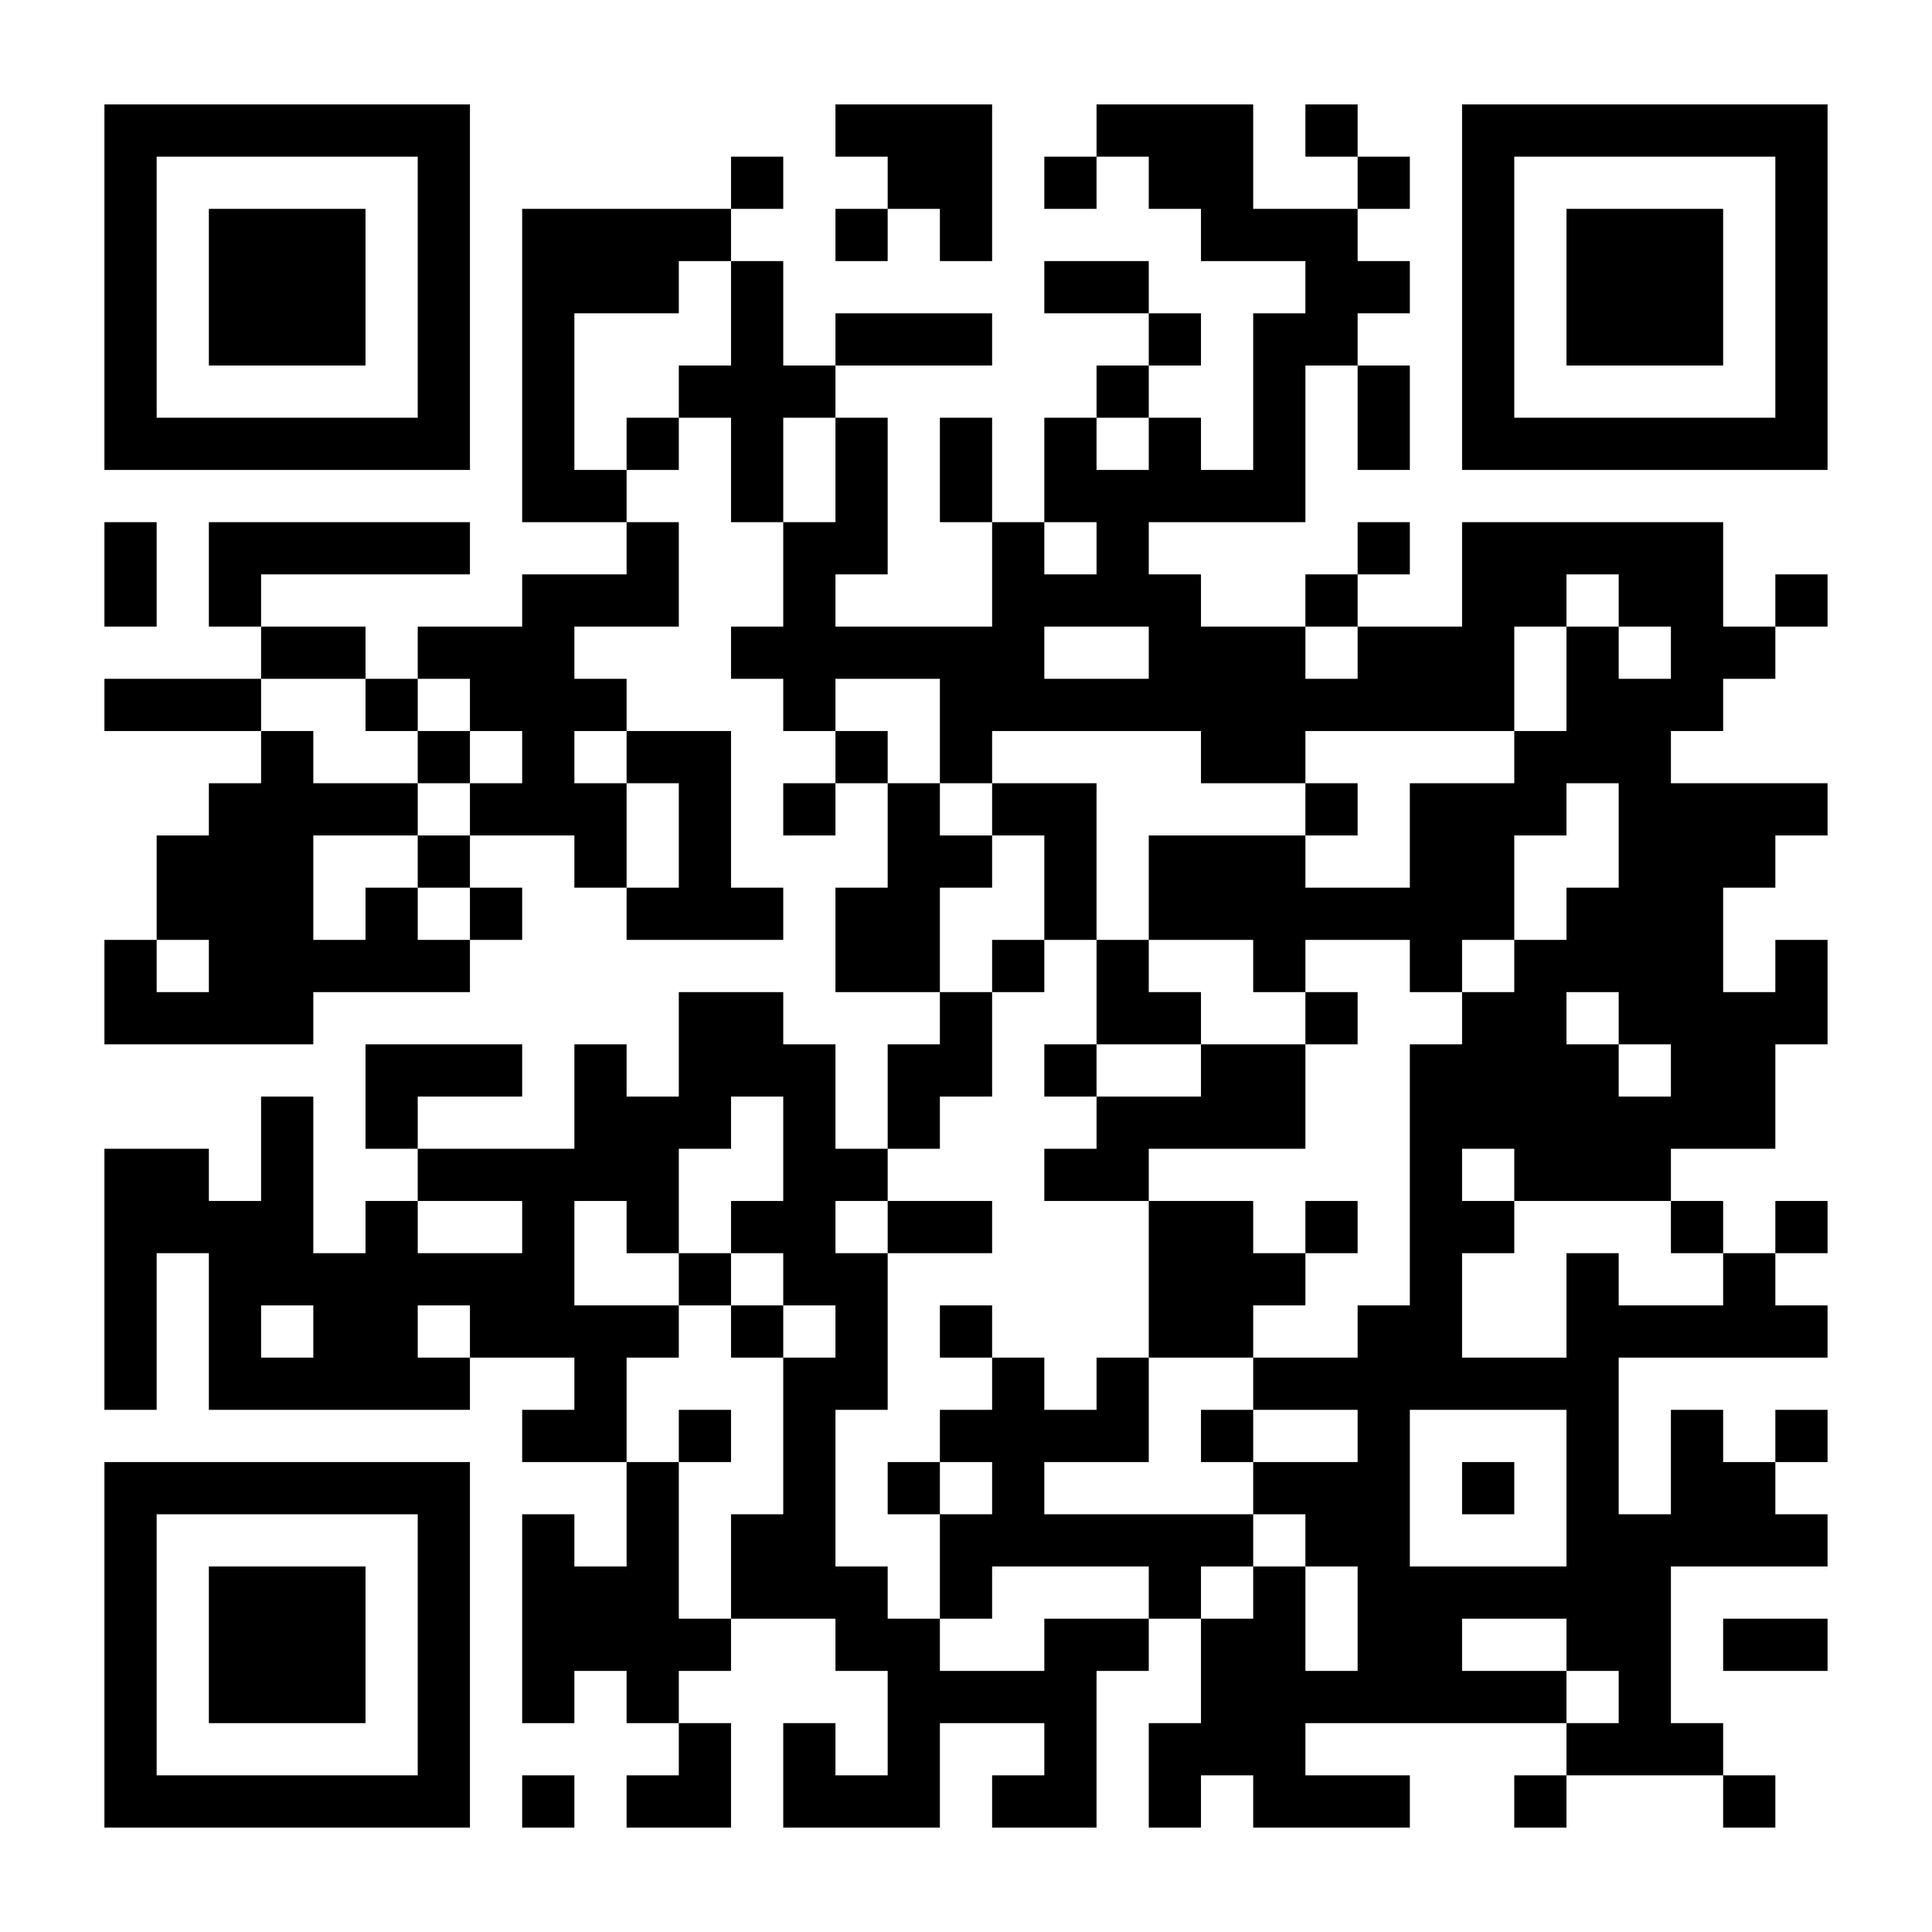
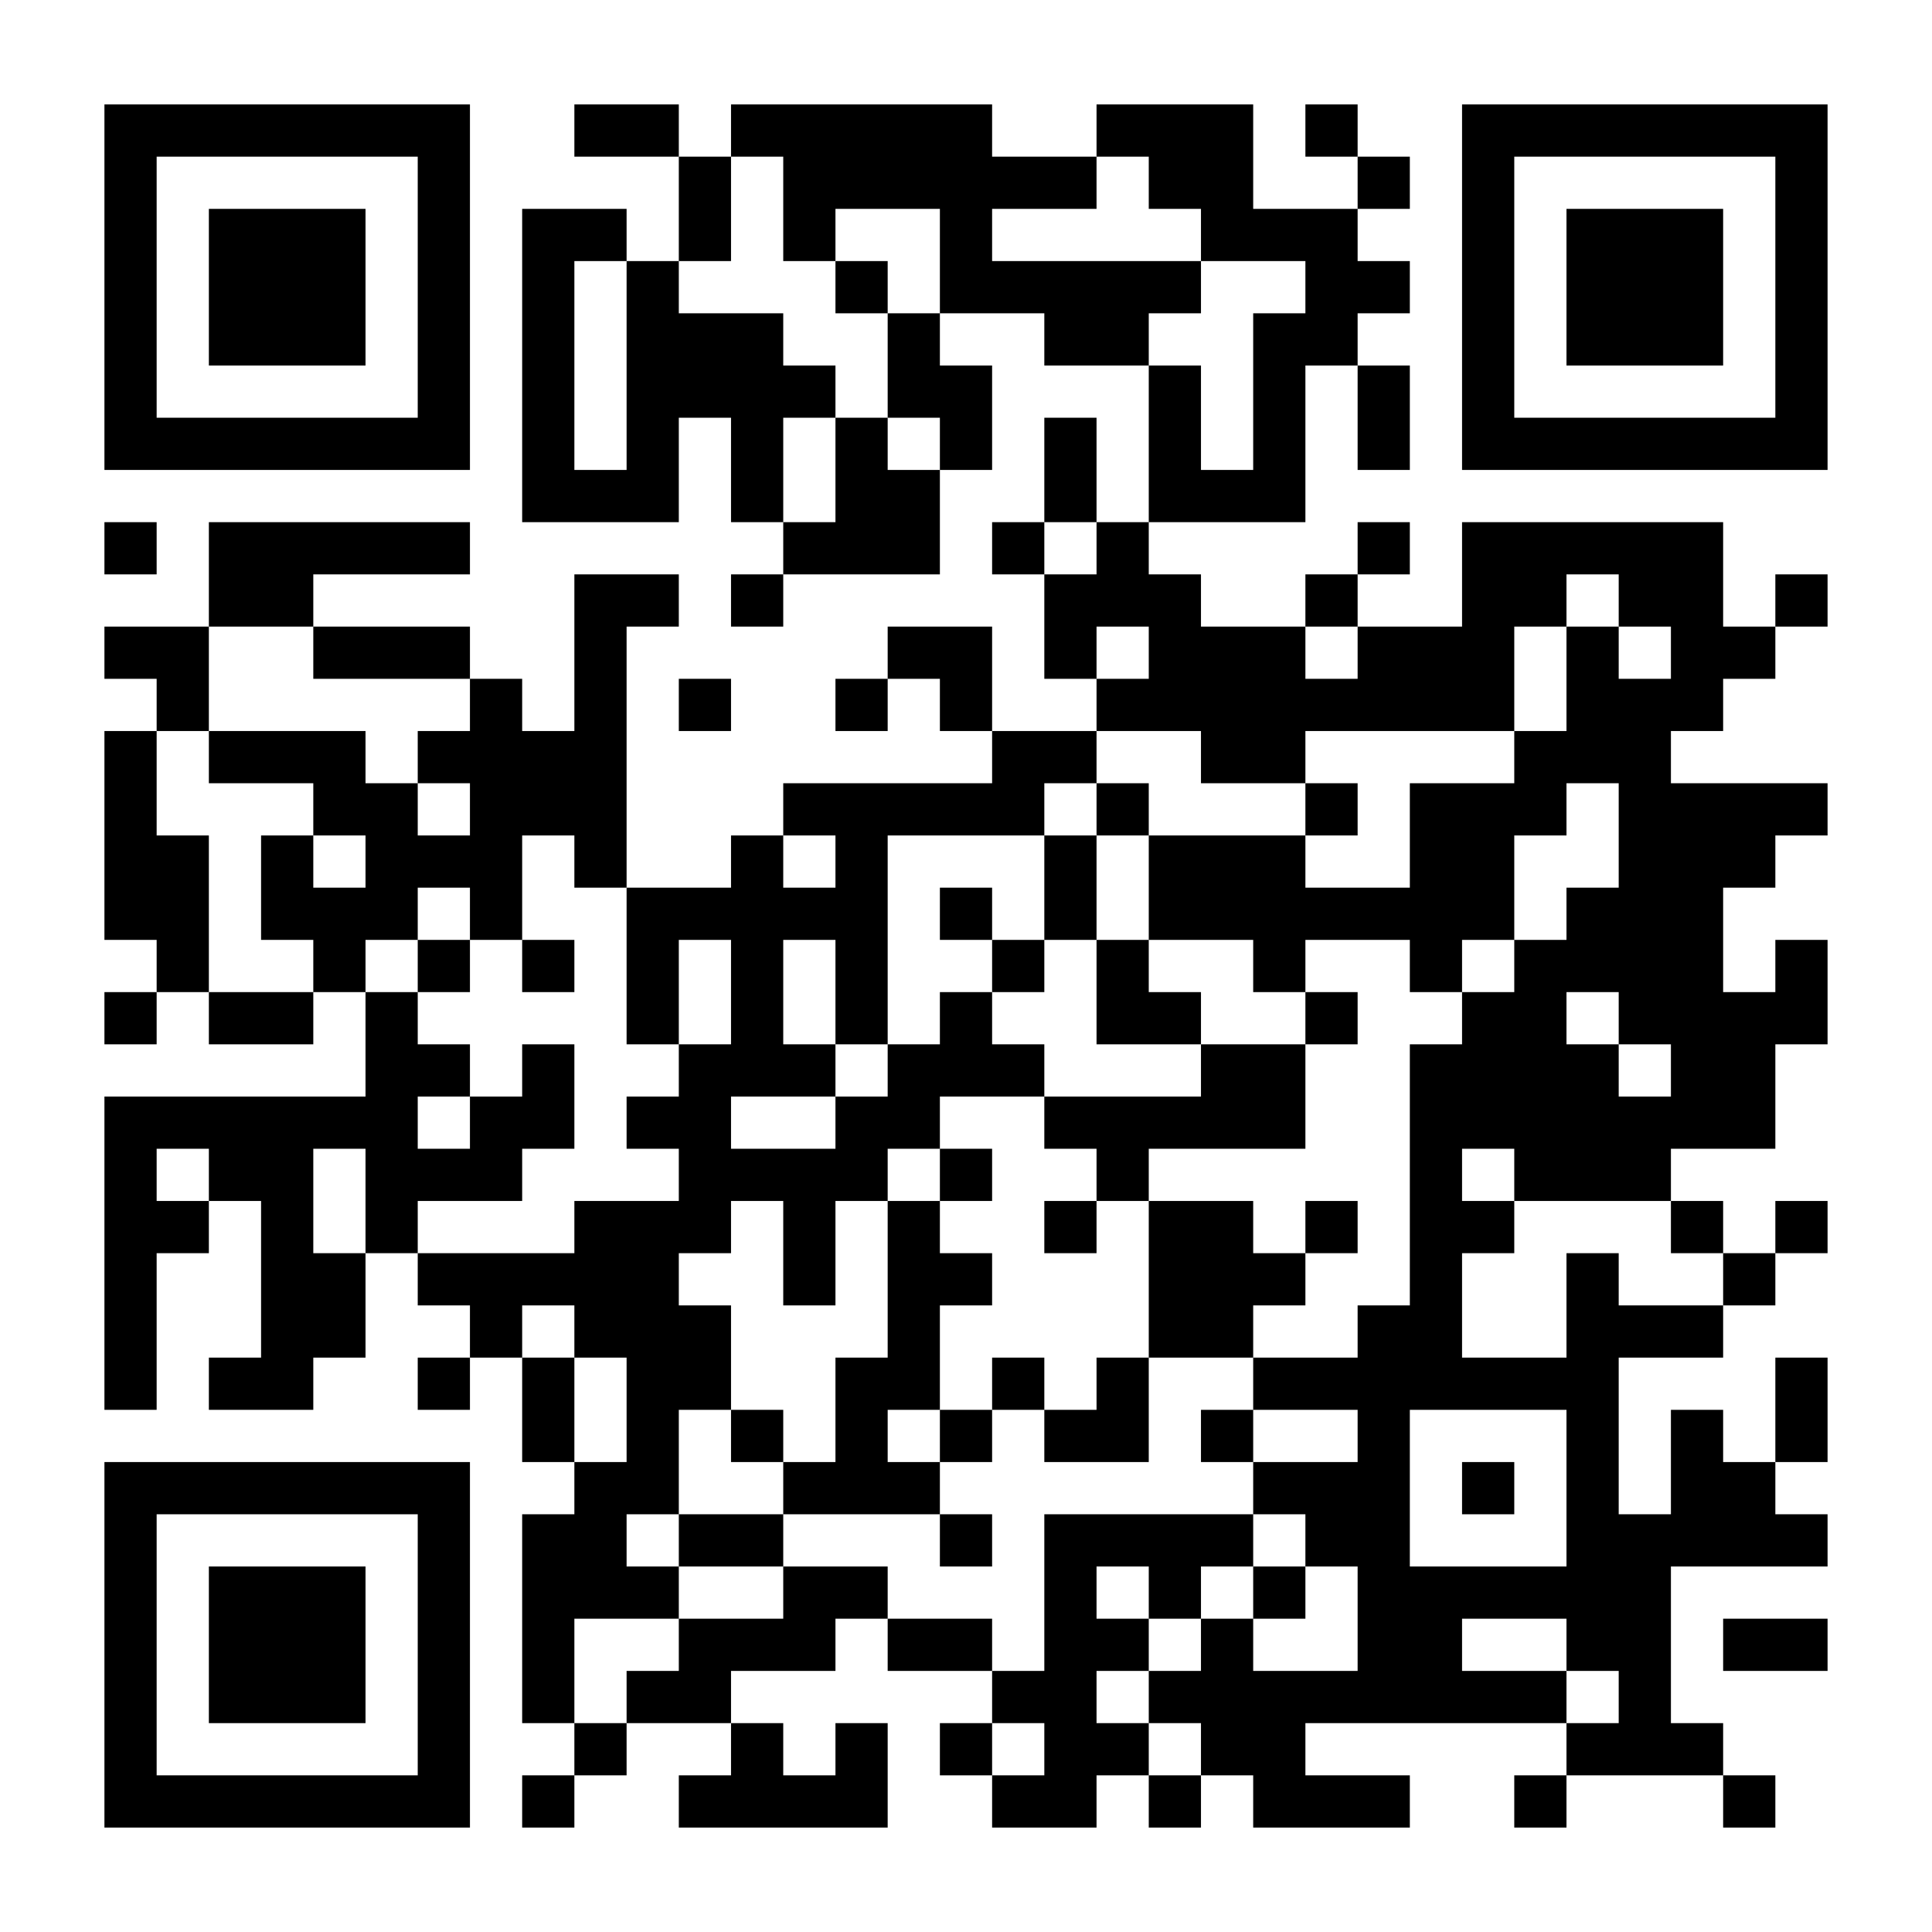
<svg xmlns="http://www.w3.org/2000/svg" width="37mm" height="37mm" version="1.1" viewBox="0 0 37 37">
-   <path d="M2,2H3V3H2zM3,2H4V3H3zM4,2H5V3H4zM5,2H6V3H5zM6,2H7V3H6zM7,2H8V3H7zM8,2H9V3H8zM16,2H17V3H16zM17,2H18V3H17zM18,2H19V3H18zM21,2H22V3H21zM22,2H23V3H22zM23,2H24V3H23zM25,2H26V3H25zM28,2H29V3H28zM29,2H30V3H29zM30,2H31V3H30zM31,2H32V3H31zM32,2H33V3H32zM33,2H34V3H33zM34,2H35V3H34zM2,3H3V4H2zM8,3H9V4H8zM14,3H15V4H14zM17,3H18V4H17zM18,3H19V4H18zM20,3H21V4H20zM22,3H23V4H22zM23,3H24V4H23zM26,3H27V4H26zM28,3H29V4H28zM34,3H35V4H34zM2,4H3V5H2zM4,4H5V5H4zM5,4H6V5H5zM6,4H7V5H6zM8,4H9V5H8zM10,4H11V5H10zM11,4H12V5H11zM12,4H13V5H12zM13,4H14V5H13zM16,4H17V5H16zM18,4H19V5H18zM23,4H24V5H23zM24,4H25V5H24zM25,4H26V5H25zM28,4H29V5H28zM30,4H31V5H30zM31,4H32V5H31zM32,4H33V5H32zM34,4H35V5H34zM2,5H3V6H2zM4,5H5V6H4zM5,5H6V6H5zM6,5H7V6H6zM8,5H9V6H8zM10,5H11V6H10zM11,5H12V6H11zM12,5H13V6H12zM14,5H15V6H14zM20,5H21V6H20zM21,5H22V6H21zM25,5H26V6H25zM26,5H27V6H26zM28,5H29V6H28zM30,5H31V6H30zM31,5H32V6H31zM32,5H33V6H32zM34,5H35V6H34zM2,6H3V7H2zM4,6H5V7H4zM5,6H6V7H5zM6,6H7V7H6zM8,6H9V7H8zM10,6H11V7H10zM14,6H15V7H14zM16,6H17V7H16zM17,6H18V7H17zM18,6H19V7H18zM22,6H23V7H22zM24,6H25V7H24zM25,6H26V7H25zM28,6H29V7H28zM30,6H31V7H30zM31,6H32V7H31zM32,6H33V7H32zM34,6H35V7H34zM2,7H3V8H2zM8,7H9V8H8zM10,7H11V8H10zM13,7H14V8H13zM14,7H15V8H14zM15,7H16V8H15zM21,7H22V8H21zM24,7H25V8H24zM26,7H27V8H26zM28,7H29V8H28zM34,7H35V8H34zM2,8H3V9H2zM3,8H4V9H3zM4,8H5V9H4zM5,8H6V9H5zM6,8H7V9H6zM7,8H8V9H7zM8,8H9V9H8zM10,8H11V9H10zM12,8H13V9H12zM14,8H15V9H14zM16,8H17V9H16zM18,8H19V9H18zM20,8H21V9H20zM22,8H23V9H22zM24,8H25V9H24zM26,8H27V9H26zM28,8H29V9H28zM29,8H30V9H29zM30,8H31V9H30zM31,8H32V9H31zM32,8H33V9H32zM33,8H34V9H33zM34,8H35V9H34zM10,9H11V10H10zM11,9H12V10H11zM14,9H15V10H14zM16,9H17V10H16zM18,9H19V10H18zM20,9H21V10H20zM21,9H22V10H21zM22,9H23V10H22zM23,9H24V10H23zM24,9H25V10H24zM2,10H3V11H2zM4,10H5V11H4zM5,10H6V11H5zM6,10H7V11H6zM7,10H8V11H7zM8,10H9V11H8zM12,10H13V11H12zM15,10H16V11H15zM16,10H17V11H16zM19,10H20V11H19zM21,10H22V11H21zM26,10H27V11H26zM28,10H29V11H28zM29,10H30V11H29zM30,10H31V11H30zM31,10H32V11H31zM32,10H33V11H32zM2,11H3V12H2zM4,11H5V12H4zM10,11H11V12H10zM11,11H12V12H11zM12,11H13V12H12zM15,11H16V12H15zM19,11H20V12H19zM20,11H21V12H20zM21,11H22V12H21zM22,11H23V12H22zM25,11H26V12H25zM28,11H29V12H28zM29,11H30V12H29zM31,11H32V12H31zM32,11H33V12H32zM34,11H35V12H34zM5,12H6V13H5zM6,12H7V13H6zM8,12H9V13H8zM9,12H10V13H9zM10,12H11V13H10zM14,12H15V13H14zM15,12H16V13H15zM16,12H17V13H16zM17,12H18V13H17zM18,12H19V13H18zM19,12H20V13H19zM22,12H23V13H22zM23,12H24V13H23zM24,12H25V13H24zM26,12H27V13H26zM27,12H28V13H27zM28,12H29V13H28zM30,12H31V13H30zM32,12H33V13H32zM33,12H34V13H33zM2,13H3V14H2zM3,13H4V14H3zM4,13H5V14H4zM7,13H8V14H7zM9,13H10V14H9zM10,13H11V14H10zM11,13H12V14H11zM15,13H16V14H15zM18,13H19V14H18zM19,13H20V14H19zM20,13H21V14H20zM21,13H22V14H21zM22,13H23V14H22zM23,13H24V14H23zM24,13H25V14H24zM25,13H26V14H25zM26,13H27V14H26zM27,13H28V14H27zM28,13H29V14H28zM30,13H31V14H30zM31,13H32V14H31zM32,13H33V14H32zM5,14H6V15H5zM8,14H9V15H8zM10,14H11V15H10zM12,14H13V15H12zM13,14H14V15H13zM16,14H17V15H16zM18,14H19V15H18zM23,14H24V15H23zM24,14H25V15H24zM29,14H30V15H29zM30,14H31V15H30zM31,14H32V15H31zM4,15H5V16H4zM5,15H6V16H5zM6,15H7V16H6zM7,15H8V16H7zM9,15H10V16H9zM10,15H11V16H10zM11,15H12V16H11zM13,15H14V16H13zM15,15H16V16H15zM17,15H18V16H17zM19,15H20V16H19zM20,15H21V16H20zM25,15H26V16H25zM27,15H28V16H27zM28,15H29V16H28zM29,15H30V16H29zM31,15H32V16H31zM32,15H33V16H32zM33,15H34V16H33zM34,15H35V16H34zM3,16H4V17H3zM4,16H5V17H4zM5,16H6V17H5zM8,16H9V17H8zM11,16H12V17H11zM13,16H14V17H13zM17,16H18V17H17zM18,16H19V17H18zM20,16H21V17H20zM22,16H23V17H22zM23,16H24V17H23zM24,16H25V17H24zM27,16H28V17H27zM28,16H29V17H28zM31,16H32V17H31zM32,16H33V17H32zM33,16H34V17H33zM3,17H4V18H3zM4,17H5V18H4zM5,17H6V18H5zM7,17H8V18H7zM9,17H10V18H9zM12,17H13V18H12zM13,17H14V18H13zM14,17H15V18H14zM16,17H17V18H16zM17,17H18V18H17zM20,17H21V18H20zM22,17H23V18H22zM23,17H24V18H23zM24,17H25V18H24zM25,17H26V18H25zM26,17H27V18H26zM27,17H28V18H27zM28,17H29V18H28zM30,17H31V18H30zM31,17H32V18H31zM32,17H33V18H32zM2,18H3V19H2zM4,18H5V19H4zM5,18H6V19H5zM6,18H7V19H6zM7,18H8V19H7zM8,18H9V19H8zM16,18H17V19H16zM17,18H18V19H17zM19,18H20V19H19zM21,18H22V19H21zM24,18H25V19H24zM27,18H28V19H27zM29,18H30V19H29zM30,18H31V19H30zM31,18H32V19H31zM32,18H33V19H32zM34,18H35V19H34zM2,19H3V20H2zM3,19H4V20H3zM4,19H5V20H4zM5,19H6V20H5zM13,19H14V20H13zM14,19H15V20H14zM18,19H19V20H18zM21,19H22V20H21zM22,19H23V20H22zM25,19H26V20H25zM28,19H29V20H28zM29,19H30V20H29zM31,19H32V20H31zM32,19H33V20H32zM33,19H34V20H33zM34,19H35V20H34zM7,20H8V21H7zM8,20H9V21H8zM9,20H10V21H9zM11,20H12V21H11zM13,20H14V21H13zM14,20H15V21H14zM15,20H16V21H15zM17,20H18V21H17zM18,20H19V21H18zM20,20H21V21H20zM23,20H24V21H23zM24,20H25V21H24zM27,20H28V21H27zM28,20H29V21H28zM29,20H30V21H29zM30,20H31V21H30zM32,20H33V21H32zM33,20H34V21H33zM5,21H6V22H5zM7,21H8V22H7zM11,21H12V22H11zM12,21H13V22H12zM13,21H14V22H13zM15,21H16V22H15zM17,21H18V22H17zM21,21H22V22H21zM22,21H23V22H22zM23,21H24V22H23zM24,21H25V22H24zM27,21H28V22H27zM28,21H29V22H28zM29,21H30V22H29zM30,21H31V22H30zM31,21H32V22H31zM32,21H33V22H32zM33,21H34V22H33zM2,22H3V23H2zM3,22H4V23H3zM5,22H6V23H5zM8,22H9V23H8zM9,22H10V23H9zM10,22H11V23H10zM11,22H12V23H11zM12,22H13V23H12zM15,22H16V23H15zM16,22H17V23H16zM20,22H21V23H20zM21,22H22V23H21zM27,22H28V23H27zM29,22H30V23H29zM30,22H31V23H30zM31,22H32V23H31zM2,23H3V24H2zM3,23H4V24H3zM4,23H5V24H4zM5,23H6V24H5zM7,23H8V24H7zM10,23H11V24H10zM12,23H13V24H12zM14,23H15V24H14zM15,23H16V24H15zM17,23H18V24H17zM18,23H19V24H18zM22,23H23V24H22zM23,23H24V24H23zM25,23H26V24H25zM27,23H28V24H27zM28,23H29V24H28zM32,23H33V24H32zM34,23H35V24H34zM2,24H3V25H2zM4,24H5V25H4zM5,24H6V25H5zM6,24H7V25H6zM7,24H8V25H7zM8,24H9V25H8zM9,24H10V25H9zM10,24H11V25H10zM13,24H14V25H13zM15,24H16V25H15zM16,24H17V25H16zM22,24H23V25H22zM23,24H24V25H23zM24,24H25V25H24zM27,24H28V25H27zM30,24H31V25H30zM33,24H34V25H33zM2,25H3V26H2zM4,25H5V26H4zM6,25H7V26H6zM7,25H8V26H7zM9,25H10V26H9zM10,25H11V26H10zM11,25H12V26H11zM12,25H13V26H12zM14,25H15V26H14zM16,25H17V26H16zM18,25H19V26H18zM22,25H23V26H22zM23,25H24V26H23zM26,25H27V26H26zM27,25H28V26H27zM30,25H31V26H30zM31,25H32V26H31zM32,25H33V26H32zM33,25H34V26H33zM34,25H35V26H34zM2,26H3V27H2zM4,26H5V27H4zM5,26H6V27H5zM6,26H7V27H6zM7,26H8V27H7zM8,26H9V27H8zM11,26H12V27H11zM15,26H16V27H15zM16,26H17V27H16zM19,26H20V27H19zM21,26H22V27H21zM24,26H25V27H24zM25,26H26V27H25zM26,26H27V27H26zM27,26H28V27H27zM28,26H29V27H28zM29,26H30V27H29zM30,26H31V27H30zM10,27H11V28H10zM11,27H12V28H11zM13,27H14V28H13zM15,27H16V28H15zM18,27H19V28H18zM19,27H20V28H19zM20,27H21V28H20zM21,27H22V28H21zM23,27H24V28H23zM26,27H27V28H26zM30,27H31V28H30zM32,27H33V28H32zM34,27H35V28H34zM2,28H3V29H2zM3,28H4V29H3zM4,28H5V29H4zM5,28H6V29H5zM6,28H7V29H6zM7,28H8V29H7zM8,28H9V29H8zM12,28H13V29H12zM15,28H16V29H15zM17,28H18V29H17zM19,28H20V29H19zM24,28H25V29H24zM25,28H26V29H25zM26,28H27V29H26zM28,28H29V29H28zM30,28H31V29H30zM32,28H33V29H32zM33,28H34V29H33zM2,29H3V30H2zM8,29H9V30H8zM10,29H11V30H10zM12,29H13V30H12zM14,29H15V30H14zM15,29H16V30H15zM18,29H19V30H18zM19,29H20V30H19zM20,29H21V30H20zM21,29H22V30H21zM22,29H23V30H22zM23,29H24V30H23zM25,29H26V30H25zM26,29H27V30H26zM30,29H31V30H30zM31,29H32V30H31zM32,29H33V30H32zM33,29H34V30H33zM34,29H35V30H34zM2,30H3V31H2zM4,30H5V31H4zM5,30H6V31H5zM6,30H7V31H6zM8,30H9V31H8zM10,30H11V31H10zM11,30H12V31H11zM12,30H13V31H12zM14,30H15V31H14zM15,30H16V31H15zM16,30H17V31H16zM18,30H19V31H18zM22,30H23V31H22zM24,30H25V31H24zM26,30H27V31H26zM27,30H28V31H27zM28,30H29V31H28zM29,30H30V31H29zM30,30H31V31H30zM31,30H32V31H31zM2,31H3V32H2zM4,31H5V32H4zM5,31H6V32H5zM6,31H7V32H6zM8,31H9V32H8zM10,31H11V32H10zM11,31H12V32H11zM12,31H13V32H12zM13,31H14V32H13zM16,31H17V32H16zM17,31H18V32H17zM20,31H21V32H20zM21,31H22V32H21zM23,31H24V32H23zM24,31H25V32H24zM26,31H27V32H26zM27,31H28V32H27zM30,31H31V32H30zM31,31H32V32H31zM33,31H34V32H33zM34,31H35V32H34zM2,32H3V33H2zM4,32H5V33H4zM5,32H6V33H5zM6,32H7V33H6zM8,32H9V33H8zM10,32H11V33H10zM12,32H13V33H12zM17,32H18V33H17zM18,32H19V33H18zM19,32H20V33H19zM20,32H21V33H20zM23,32H24V33H23zM24,32H25V33H24zM25,32H26V33H25zM26,32H27V33H26zM27,32H28V33H27zM28,32H29V33H28zM29,32H30V33H29zM31,32H32V33H31zM2,33H3V34H2zM8,33H9V34H8zM13,33H14V34H13zM15,33H16V34H15zM17,33H18V34H17zM20,33H21V34H20zM22,33H23V34H22zM23,33H24V34H23zM24,33H25V34H24zM30,33H31V34H30zM31,33H32V34H31zM32,33H33V34H32zM2,34H3V35H2zM3,34H4V35H3zM4,34H5V35H4zM5,34H6V35H5zM6,34H7V35H6zM7,34H8V35H7zM8,34H9V35H8zM10,34H11V35H10zM12,34H13V35H12zM13,34H14V35H13zM15,34H16V35H15zM16,34H17V35H16zM17,34H18V35H17zM19,34H20V35H19zM20,34H21V35H20zM22,34H23V35H22zM24,34H25V35H24zM25,34H26V35H25zM26,34H27V35H26zM29,34H30V35H29zM33,34H34V35H33z" id="qr-path" fill="#000000" fill-opacity="1" fill-rule="nonzero" stroke="none" />
+   <path d="M2,2H3V3H2zM3,2H4V3H3zM4,2H5V3H4zM5,2H6V3H5zM6,2H7V3H6zM7,2H8V3H7zM8,2H9V3H8zM11,2H12V3H11zM12,2H13V3H12zM14,2H15V3H14zM15,2H16V3H15zM16,2H17V3H16zM17,2H18V3H17zM18,2H19V3H18zM21,2H22V3H21zM22,2H23V3H22zM23,2H24V3H23zM25,2H26V3H25zM28,2H29V3H28zM29,2H30V3H29zM30,2H31V3H30zM31,2H32V3H31zM32,2H33V3H32zM33,2H34V3H33zM34,2H35V3H34zM2,3H3V4H2zM8,3H9V4H8zM13,3H14V4H13zM15,3H16V4H15zM16,3H17V4H16zM17,3H18V4H17zM18,3H19V4H18zM19,3H20V4H19zM20,3H21V4H20zM22,3H23V4H22zM23,3H24V4H23zM26,3H27V4H26zM28,3H29V4H28zM34,3H35V4H34zM2,4H3V5H2zM4,4H5V5H4zM5,4H6V5H5zM6,4H7V5H6zM8,4H9V5H8zM10,4H11V5H10zM11,4H12V5H11zM13,4H14V5H13zM15,4H16V5H15zM18,4H19V5H18zM23,4H24V5H23zM24,4H25V5H24zM25,4H26V5H25zM28,4H29V5H28zM30,4H31V5H30zM31,4H32V5H31zM32,4H33V5H32zM34,4H35V5H34zM2,5H3V6H2zM4,5H5V6H4zM5,5H6V6H5zM6,5H7V6H6zM8,5H9V6H8zM10,5H11V6H10zM12,5H13V6H12zM16,5H17V6H16zM18,5H19V6H18zM19,5H20V6H19zM20,5H21V6H20zM21,5H22V6H21zM22,5H23V6H22zM25,5H26V6H25zM26,5H27V6H26zM28,5H29V6H28zM30,5H31V6H30zM31,5H32V6H31zM32,5H33V6H32zM34,5H35V6H34zM2,6H3V7H2zM4,6H5V7H4zM5,6H6V7H5zM6,6H7V7H6zM8,6H9V7H8zM10,6H11V7H10zM12,6H13V7H12zM13,6H14V7H13zM14,6H15V7H14zM17,6H18V7H17zM20,6H21V7H20zM21,6H22V7H21zM24,6H25V7H24zM25,6H26V7H25zM28,6H29V7H28zM30,6H31V7H30zM31,6H32V7H31zM32,6H33V7H32zM34,6H35V7H34zM2,7H3V8H2zM8,7H9V8H8zM10,7H11V8H10zM12,7H13V8H12zM13,7H14V8H13zM14,7H15V8H14zM15,7H16V8H15zM17,7H18V8H17zM18,7H19V8H18zM22,7H23V8H22zM24,7H25V8H24zM26,7H27V8H26zM28,7H29V8H28zM34,7H35V8H34zM2,8H3V9H2zM3,8H4V9H3zM4,8H5V9H4zM5,8H6V9H5zM6,8H7V9H6zM7,8H8V9H7zM8,8H9V9H8zM10,8H11V9H10zM12,8H13V9H12zM14,8H15V9H14zM16,8H17V9H16zM18,8H19V9H18zM20,8H21V9H20zM22,8H23V9H22zM24,8H25V9H24zM26,8H27V9H26zM28,8H29V9H28zM29,8H30V9H29zM30,8H31V9H30zM31,8H32V9H31zM32,8H33V9H32zM33,8H34V9H33zM34,8H35V9H34zM10,9H11V10H10zM11,9H12V10H11zM12,9H13V10H12zM14,9H15V10H14zM16,9H17V10H16zM17,9H18V10H17zM20,9H21V10H20zM22,9H23V10H22zM23,9H24V10H23zM24,9H25V10H24zM2,10H3V11H2zM4,10H5V11H4zM5,10H6V11H5zM6,10H7V11H6zM7,10H8V11H7zM8,10H9V11H8zM15,10H16V11H15zM16,10H17V11H16zM17,10H18V11H17zM19,10H20V11H19zM21,10H22V11H21zM26,10H27V11H26zM28,10H29V11H28zM29,10H30V11H29zM30,10H31V11H30zM31,10H32V11H31zM32,10H33V11H32zM4,11H5V12H4zM5,11H6V12H5zM11,11H12V12H11zM12,11H13V12H12zM14,11H15V12H14zM20,11H21V12H20zM21,11H22V12H21zM22,11H23V12H22zM25,11H26V12H25zM28,11H29V12H28zM29,11H30V12H29zM31,11H32V12H31zM32,11H33V12H32zM34,11H35V12H34zM2,12H3V13H2zM3,12H4V13H3zM6,12H7V13H6zM7,12H8V13H7zM8,12H9V13H8zM11,12H12V13H11zM17,12H18V13H17zM18,12H19V13H18zM20,12H21V13H20zM22,12H23V13H22zM23,12H24V13H23zM24,12H25V13H24zM26,12H27V13H26zM27,12H28V13H27zM28,12H29V13H28zM30,12H31V13H30zM32,12H33V13H32zM33,12H34V13H33zM3,13H4V14H3zM9,13H10V14H9zM11,13H12V14H11zM13,13H14V14H13zM16,13H17V14H16zM18,13H19V14H18zM21,13H22V14H21zM22,13H23V14H22zM23,13H24V14H23zM24,13H25V14H24zM25,13H26V14H25zM26,13H27V14H26zM27,13H28V14H27zM28,13H29V14H28zM30,13H31V14H30zM31,13H32V14H31zM32,13H33V14H32zM2,14H3V15H2zM4,14H5V15H4zM5,14H6V15H5zM6,14H7V15H6zM8,14H9V15H8zM9,14H10V15H9zM10,14H11V15H10zM11,14H12V15H11zM19,14H20V15H19zM20,14H21V15H20zM23,14H24V15H23zM24,14H25V15H24zM29,14H30V15H29zM30,14H31V15H30zM31,14H32V15H31zM2,15H3V16H2zM6,15H7V16H6zM7,15H8V16H7zM9,15H10V16H9zM10,15H11V16H10zM11,15H12V16H11zM15,15H16V16H15zM16,15H17V16H16zM17,15H18V16H17zM18,15H19V16H18zM19,15H20V16H19zM21,15H22V16H21zM25,15H26V16H25zM27,15H28V16H27zM28,15H29V16H28zM29,15H30V16H29zM31,15H32V16H31zM32,15H33V16H32zM33,15H34V16H33zM34,15H35V16H34zM2,16H3V17H2zM3,16H4V17H3zM5,16H6V17H5zM7,16H8V17H7zM8,16H9V17H8zM9,16H10V17H9zM11,16H12V17H11zM14,16H15V17H14zM16,16H17V17H16zM20,16H21V17H20zM22,16H23V17H22zM23,16H24V17H23zM24,16H25V17H24zM27,16H28V17H27zM28,16H29V17H28zM31,16H32V17H31zM32,16H33V17H32zM33,16H34V17H33zM2,17H3V18H2zM3,17H4V18H3zM5,17H6V18H5zM6,17H7V18H6zM7,17H8V18H7zM9,17H10V18H9zM12,17H13V18H12zM13,17H14V18H13zM14,17H15V18H14zM15,17H16V18H15zM16,17H17V18H16zM18,17H19V18H18zM20,17H21V18H20zM22,17H23V18H22zM23,17H24V18H23zM24,17H25V18H24zM25,17H26V18H25zM26,17H27V18H26zM27,17H28V18H27zM28,17H29V18H28zM30,17H31V18H30zM31,17H32V18H31zM32,17H33V18H32zM3,18H4V19H3zM6,18H7V19H6zM8,18H9V19H8zM10,18H11V19H10zM12,18H13V19H12zM14,18H15V19H14zM16,18H17V19H16zM19,18H20V19H19zM21,18H22V19H21zM24,18H25V19H24zM27,18H28V19H27zM29,18H30V19H29zM30,18H31V19H30zM31,18H32V19H31zM32,18H33V19H32zM34,18H35V19H34zM2,19H3V20H2zM4,19H5V20H4zM5,19H6V20H5zM7,19H8V20H7zM12,19H13V20H12zM14,19H15V20H14zM16,19H17V20H16zM18,19H19V20H18zM21,19H22V20H21zM22,19H23V20H22zM25,19H26V20H25zM28,19H29V20H28zM29,19H30V20H29zM31,19H32V20H31zM32,19H33V20H32zM33,19H34V20H33zM34,19H35V20H34zM7,20H8V21H7zM8,20H9V21H8zM10,20H11V21H10zM13,20H14V21H13zM14,20H15V21H14zM15,20H16V21H15zM17,20H18V21H17zM18,20H19V21H18zM19,20H20V21H19zM23,20H24V21H23zM24,20H25V21H24zM27,20H28V21H27zM28,20H29V21H28zM29,20H30V21H29zM30,20H31V21H30zM32,20H33V21H32zM33,20H34V21H33zM2,21H3V22H2zM3,21H4V22H3zM4,21H5V22H4zM5,21H6V22H5zM6,21H7V22H6zM7,21H8V22H7zM9,21H10V22H9zM10,21H11V22H10zM12,21H13V22H12zM13,21H14V22H13zM16,21H17V22H16zM17,21H18V22H17zM20,21H21V22H20zM21,21H22V22H21zM22,21H23V22H22zM23,21H24V22H23zM24,21H25V22H24zM27,21H28V22H27zM28,21H29V22H28zM29,21H30V22H29zM30,21H31V22H30zM31,21H32V22H31zM32,21H33V22H32zM33,21H34V22H33zM2,22H3V23H2zM4,22H5V23H4zM5,22H6V23H5zM7,22H8V23H7zM8,22H9V23H8zM9,22H10V23H9zM13,22H14V23H13zM14,22H15V23H14zM15,22H16V23H15zM16,22H17V23H16zM18,22H19V23H18zM21,22H22V23H21zM27,22H28V23H27zM29,22H30V23H29zM30,22H31V23H30zM31,22H32V23H31zM2,23H3V24H2zM3,23H4V24H3zM5,23H6V24H5zM7,23H8V24H7zM11,23H12V24H11zM12,23H13V24H12zM13,23H14V24H13zM15,23H16V24H15zM17,23H18V24H17zM20,23H21V24H20zM22,23H23V24H22zM23,23H24V24H23zM25,23H26V24H25zM27,23H28V24H27zM28,23H29V24H28zM32,23H33V24H32zM34,23H35V24H34zM2,24H3V25H2zM5,24H6V25H5zM6,24H7V25H6zM8,24H9V25H8zM9,24H10V25H9zM10,24H11V25H10zM11,24H12V25H11zM12,24H13V25H12zM15,24H16V25H15zM17,24H18V25H17zM18,24H19V25H18zM22,24H23V25H22zM23,24H24V25H23zM24,24H25V25H24zM27,24H28V25H27zM30,24H31V25H30zM33,24H34V25H33zM2,25H3V26H2zM5,25H6V26H5zM6,25H7V26H6zM9,25H10V26H9zM11,25H12V26H11zM12,25H13V26H12zM13,25H14V26H13zM17,25H18V26H17zM22,25H23V26H22zM23,25H24V26H23zM26,25H27V26H26zM27,25H28V26H27zM30,25H31V26H30zM31,25H32V26H31zM32,25H33V26H32zM2,26H3V27H2zM4,26H5V27H4zM5,26H6V27H5zM8,26H9V27H8zM10,26H11V27H10zM12,26H13V27H12zM13,26H14V27H13zM16,26H17V27H16zM17,26H18V27H17zM19,26H20V27H19zM21,26H22V27H21zM24,26H25V27H24zM25,26H26V27H25zM26,26H27V27H26zM27,26H28V27H27zM28,26H29V27H28zM29,26H30V27H29zM30,26H31V27H30zM34,26H35V27H34zM10,27H11V28H10zM12,27H13V28H12zM14,27H15V28H14zM16,27H17V28H16zM18,27H19V28H18zM20,27H21V28H20zM21,27H22V28H21zM23,27H24V28H23zM26,27H27V28H26zM30,27H31V28H30zM32,27H33V28H32zM34,27H35V28H34zM2,28H3V29H2zM3,28H4V29H3zM4,28H5V29H4zM5,28H6V29H5zM6,28H7V29H6zM7,28H8V29H7zM8,28H9V29H8zM11,28H12V29H11zM12,28H13V29H12zM15,28H16V29H15zM16,28H17V29H16zM17,28H18V29H17zM24,28H25V29H24zM25,28H26V29H25zM26,28H27V29H26zM28,28H29V29H28zM30,28H31V29H30zM32,28H33V29H32zM33,28H34V29H33zM2,29H3V30H2zM8,29H9V30H8zM10,29H11V30H10zM11,29H12V30H11zM13,29H14V30H13zM14,29H15V30H14zM18,29H19V30H18zM20,29H21V30H20zM21,29H22V30H21zM22,29H23V30H22zM23,29H24V30H23zM25,29H26V30H25zM26,29H27V30H26zM30,29H31V30H30zM31,29H32V30H31zM32,29H33V30H32zM33,29H34V30H33zM34,29H35V30H34zM2,30H3V31H2zM4,30H5V31H4zM5,30H6V31H5zM6,30H7V31H6zM8,30H9V31H8zM10,30H11V31H10zM11,30H12V31H11zM12,30H13V31H12zM15,30H16V31H15zM16,30H17V31H16zM20,30H21V31H20zM22,30H23V31H22zM24,30H25V31H24zM26,30H27V31H26zM27,30H28V31H27zM28,30H29V31H28zM29,30H30V31H29zM30,30H31V31H30zM31,30H32V31H31zM2,31H3V32H2zM4,31H5V32H4zM5,31H6V32H5zM6,31H7V32H6zM8,31H9V32H8zM10,31H11V32H10zM13,31H14V32H13zM14,31H15V32H14zM15,31H16V32H15zM17,31H18V32H17zM18,31H19V32H18zM20,31H21V32H20zM21,31H22V32H21zM23,31H24V32H23zM26,31H27V32H26zM27,31H28V32H27zM30,31H31V32H30zM31,31H32V32H31zM33,31H34V32H33zM34,31H35V32H34zM2,32H3V33H2zM4,32H5V33H4zM5,32H6V33H5zM6,32H7V33H6zM8,32H9V33H8zM10,32H11V33H10zM12,32H13V33H12zM13,32H14V33H13zM19,32H20V33H19zM20,32H21V33H20zM22,32H23V33H22zM23,32H24V33H23zM24,32H25V33H24zM25,32H26V33H25zM26,32H27V33H26zM27,32H28V33H27zM28,32H29V33H28zM29,32H30V33H29zM31,32H32V33H31zM2,33H3V34H2zM8,33H9V34H8zM11,33H12V34H11zM14,33H15V34H14zM16,33H17V34H16zM18,33H19V34H18zM20,33H21V34H20zM21,33H22V34H21zM23,33H24V34H23zM24,33H25V34H24zM30,33H31V34H30zM31,33H32V34H31zM32,33H33V34H32zM2,34H3V35H2zM3,34H4V35H3zM4,34H5V35H4zM5,34H6V35H5zM6,34H7V35H6zM7,34H8V35H7zM8,34H9V35H8zM10,34H11V35H10zM13,34H14V35H13zM14,34H15V35H14zM15,34H16V35H15zM16,34H17V35H16zM19,34H20V35H19zM20,34H21V35H20zM22,34H23V35H22zM24,34H25V35H24zM25,34H26V35H25zM26,34H27V35H26zM29,34H30V35H29zM33,34H34V35H33z" id="qr-path" fill="#000000" fill-opacity="1" fill-rule="nonzero" stroke="none" />
</svg>
